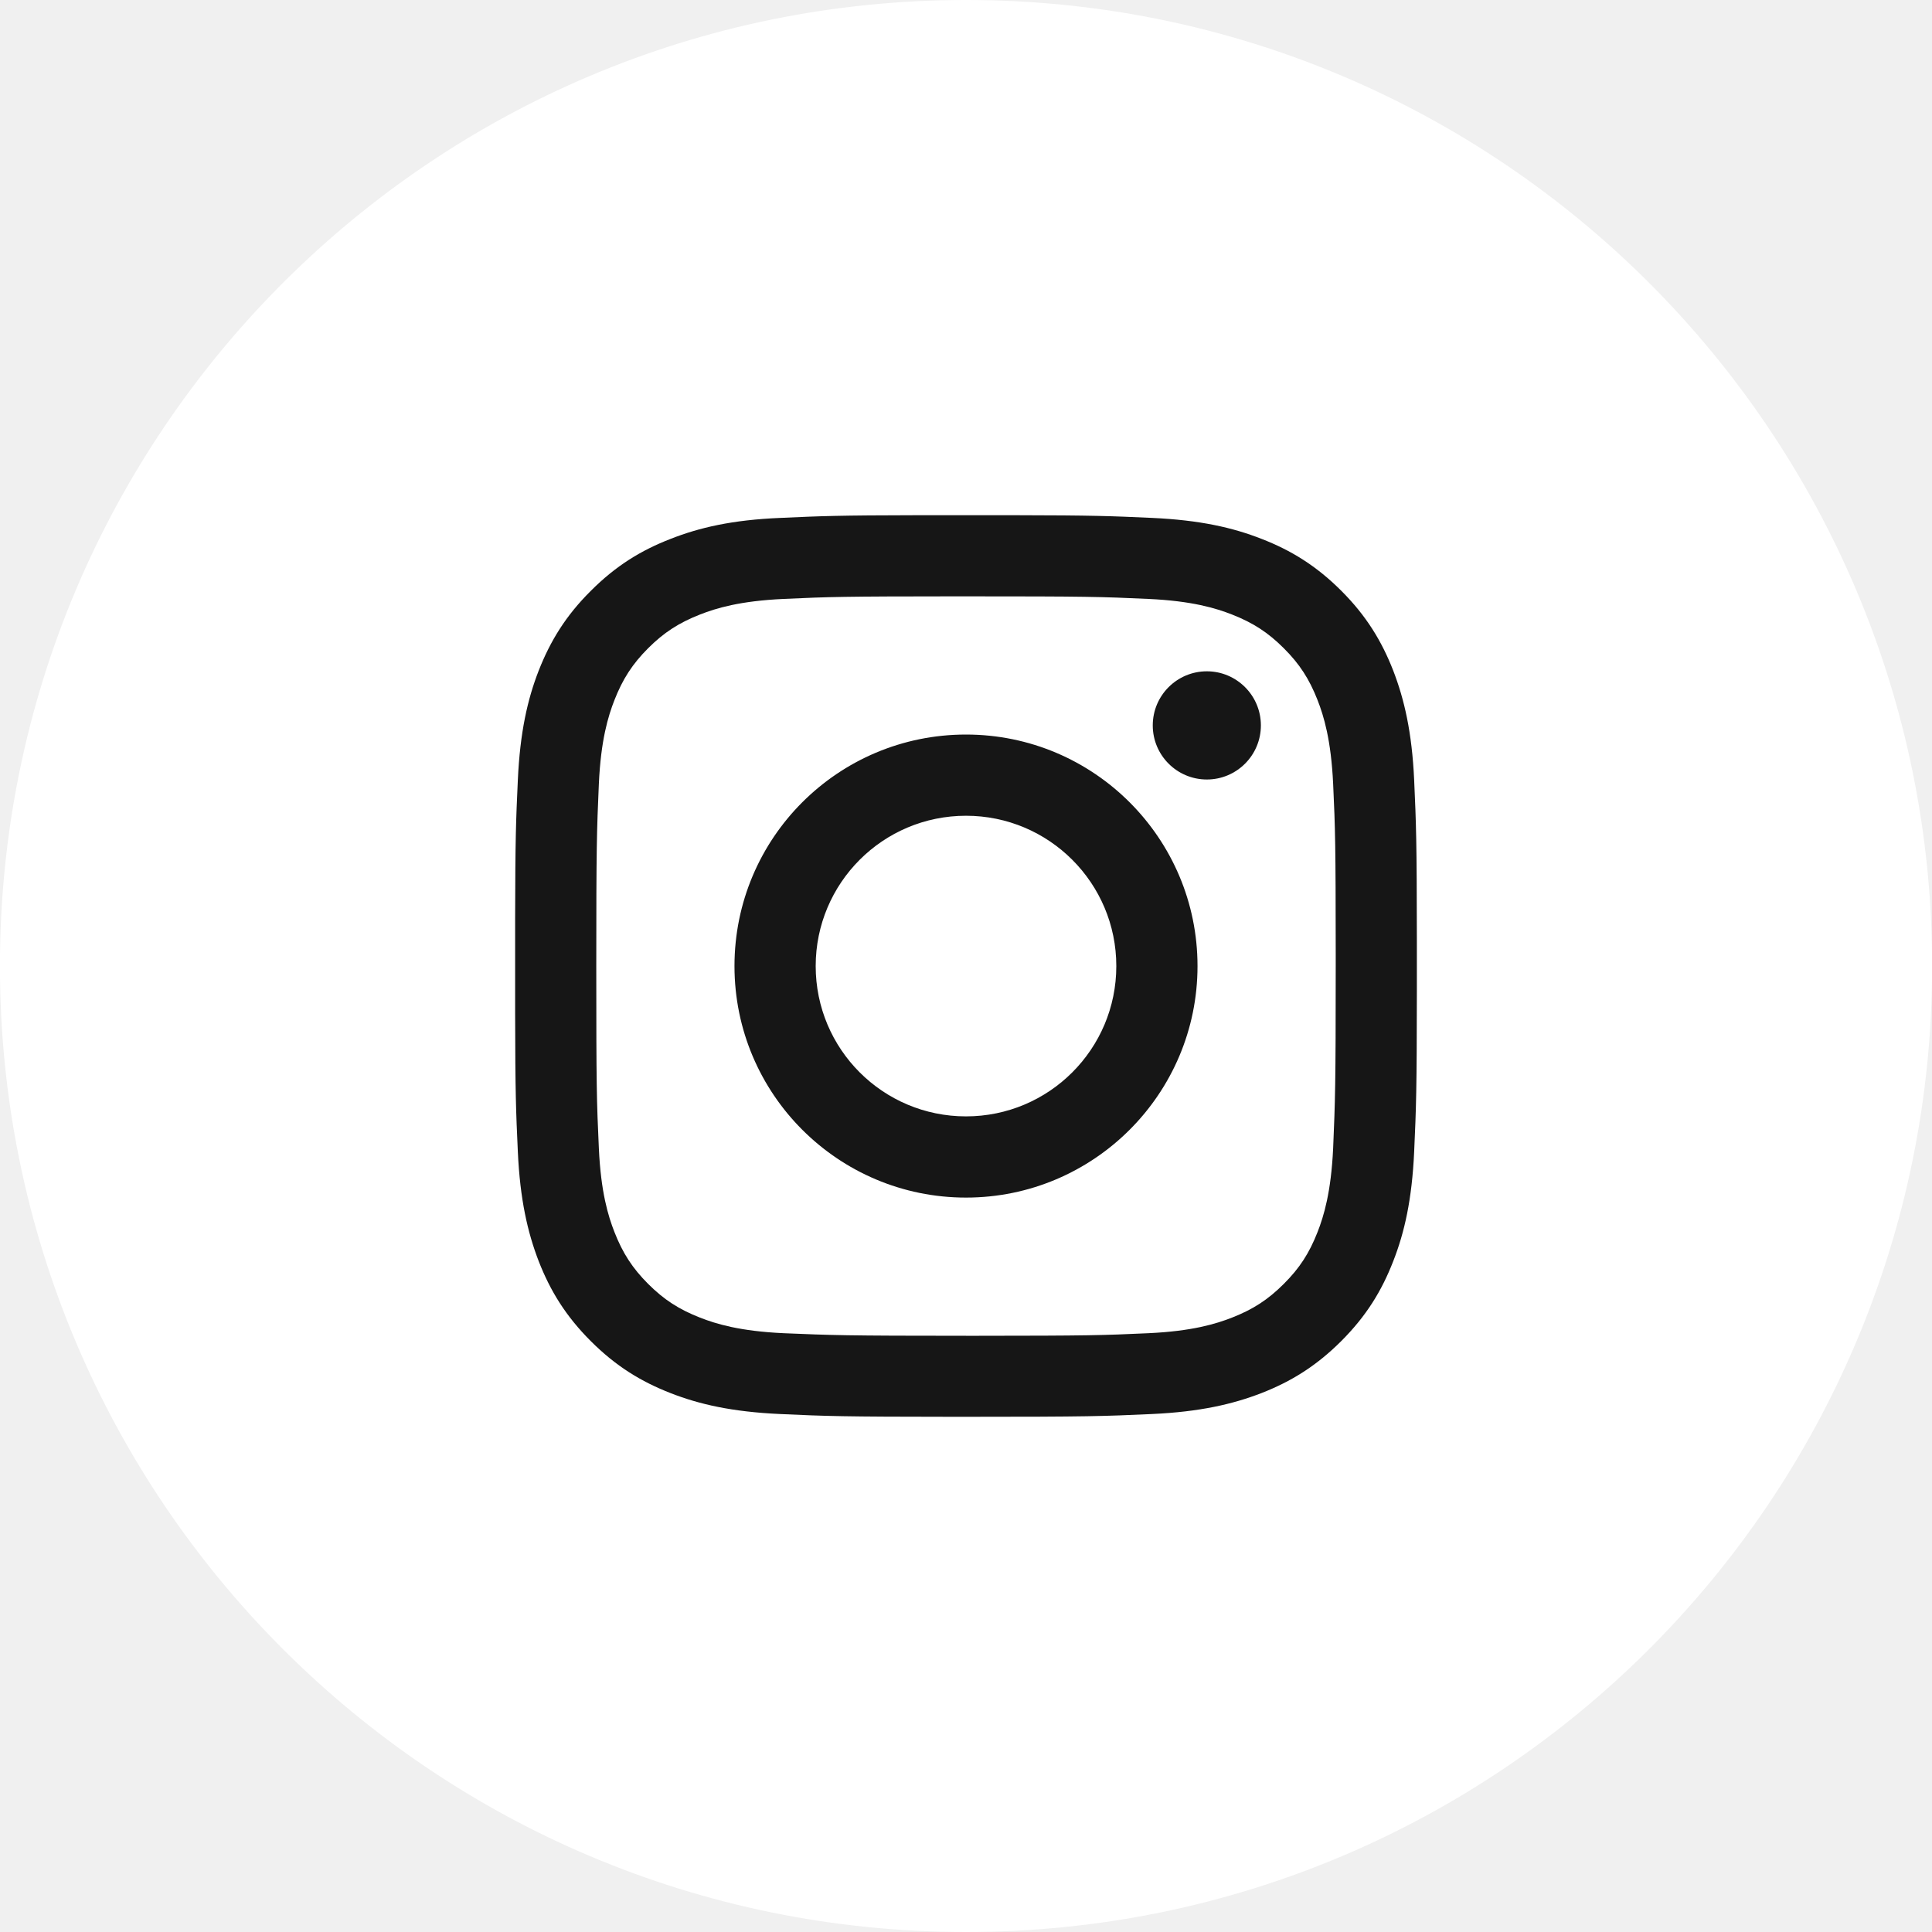
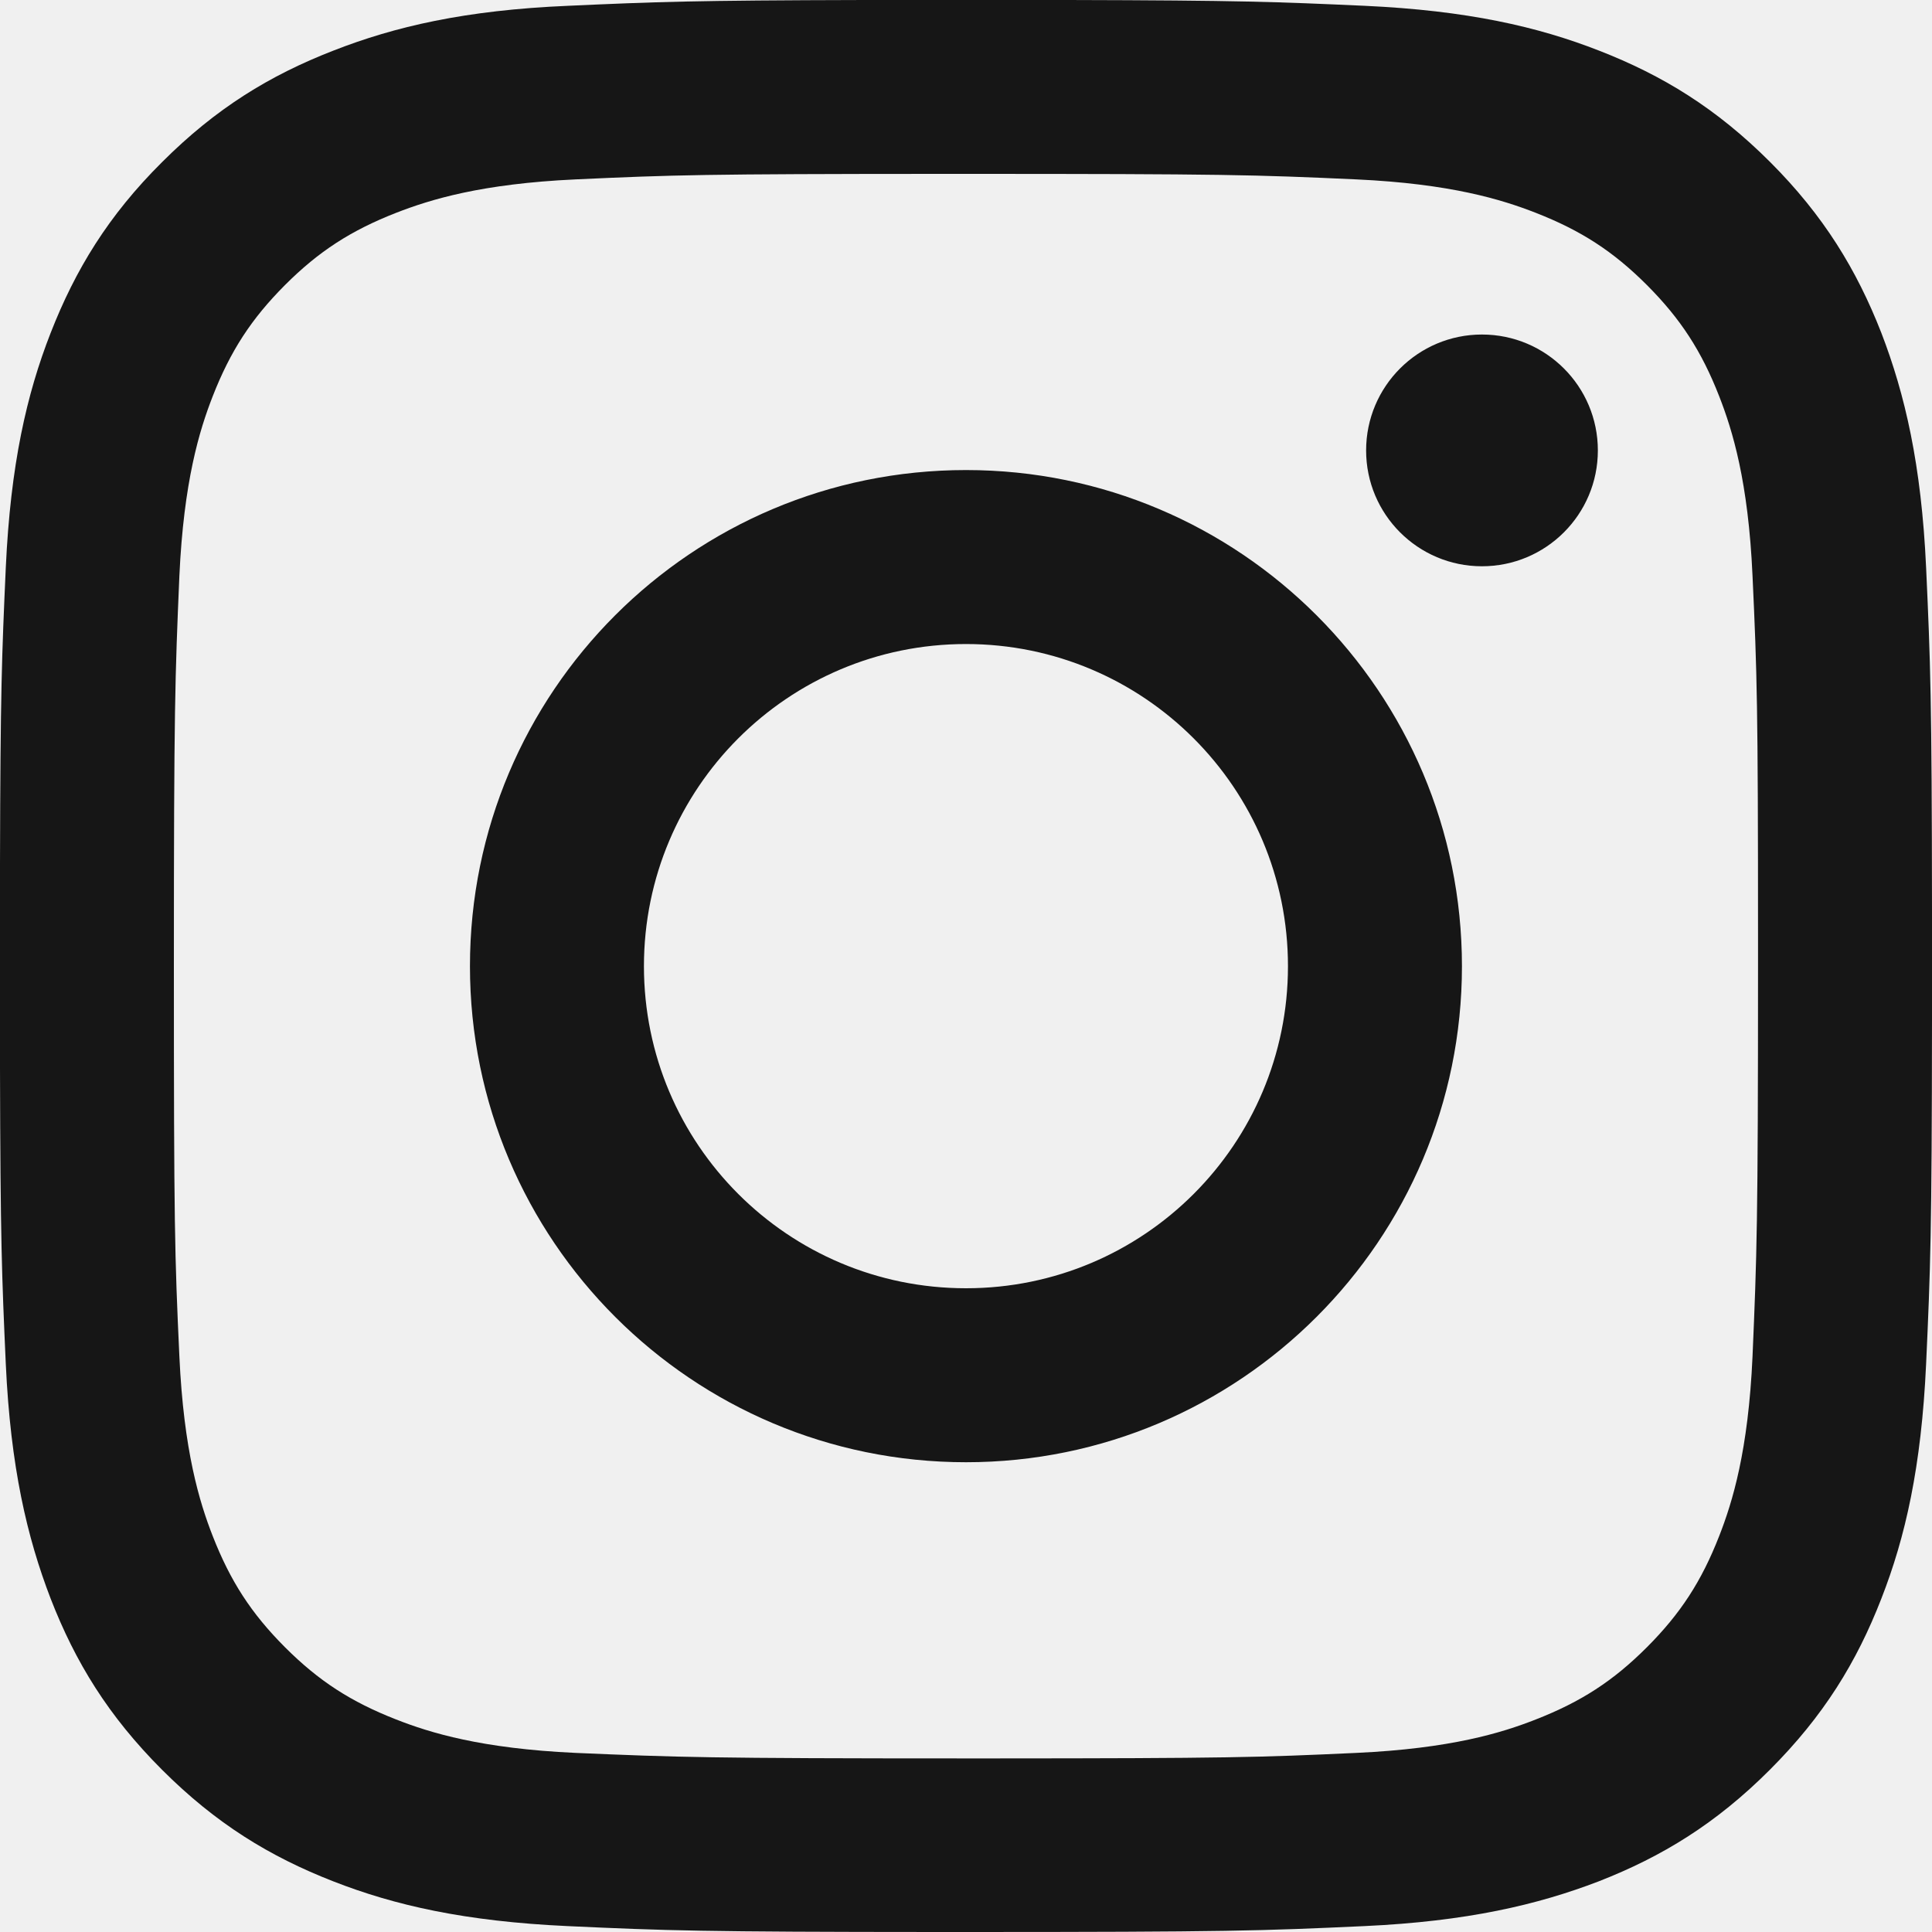
- <svg xmlns="http://www.w3.org/2000/svg" width="30" height="30" viewBox="0 0 30 30" fill="none">
-   <rect x="-0.001" width="30.003" height="30" rx="15" fill="white" />
-   <path d="M15.745 8C16.986 8.002 17.253 8.013 17.889 8.042C18.634 8.076 19.144 8.193 19.588 8.367C20.049 8.546 20.439 8.785 20.829 9.175C21.216 9.562 21.455 9.955 21.634 10.413C21.805 10.857 21.925 11.367 21.959 12.112C21.99 12.803 22 13.059 22.001 14.602V15.394C22 16.938 21.99 17.194 21.959 17.884C21.925 18.63 21.808 19.14 21.634 19.584C21.455 20.045 21.216 20.435 20.826 20.825C20.436 21.214 20.046 21.453 19.585 21.633C19.141 21.804 18.632 21.923 17.886 21.957C17.14 21.991 16.901 22 15 22L14.795 22C13.08 21.999 12.832 21.99 12.114 21.957C11.368 21.923 10.858 21.806 10.415 21.633C9.953 21.453 9.563 21.214 9.174 20.825C8.784 20.435 8.545 20.045 8.365 19.584C8.194 19.14 8.075 18.63 8.041 17.884C8.012 17.249 8.001 16.982 7.999 15.741V14.256C8.001 13.015 8.012 12.747 8.041 12.112C8.075 11.367 8.192 10.857 8.365 10.413C8.545 9.955 8.784 9.562 9.174 9.175C9.563 8.785 9.953 8.546 10.415 8.367C10.858 8.193 11.368 8.073 12.117 8.042C12.752 8.013 13.019 8.002 14.26 8H15.745ZM15.201 9.26H14.799C13.113 9.261 12.88 9.267 12.171 9.3C11.488 9.331 11.117 9.445 10.87 9.542C10.543 9.67 10.309 9.821 10.064 10.066C9.82 10.31 9.669 10.544 9.541 10.871C9.444 11.119 9.33 11.489 9.299 12.172C9.267 12.909 9.259 13.131 9.259 15.001C9.259 16.871 9.265 17.093 9.299 17.83C9.33 18.513 9.444 18.883 9.541 19.131C9.669 19.458 9.82 19.692 10.064 19.936C10.309 20.181 10.543 20.332 10.87 20.46C11.117 20.557 11.488 20.671 12.171 20.702C12.908 20.733 13.13 20.742 15 20.742L15.201 20.742C16.887 20.741 17.119 20.735 17.829 20.702C18.512 20.671 18.882 20.557 19.13 20.46C19.457 20.332 19.69 20.181 19.935 19.936C20.18 19.692 20.331 19.458 20.459 19.131C20.556 18.883 20.669 18.513 20.701 17.83C20.732 17.093 20.741 16.871 20.741 15.001L20.741 14.8C20.74 13.114 20.734 12.882 20.701 12.172C20.669 11.489 20.556 11.119 20.459 10.871C20.331 10.544 20.18 10.31 19.935 10.066C19.69 9.821 19.457 9.67 19.13 9.542C18.882 9.445 18.512 9.331 17.829 9.3C17.092 9.266 16.87 9.26 15 9.26L15.201 9.26ZM15 11.406C16.986 11.406 18.595 13.017 18.595 15.001C18.595 16.985 16.984 18.596 15 18.596C13.016 18.596 11.405 16.988 11.405 15.001C11.405 13.014 13.013 11.406 15 11.406ZM15 12.667C13.71 12.667 12.666 13.712 12.666 15.001C12.666 16.291 13.71 17.335 15 17.335C16.289 17.335 17.334 16.291 17.334 15.001C17.334 13.712 16.289 12.667 15 12.667ZM18.74 10.424C19.203 10.424 19.579 10.8 19.579 11.264C19.579 11.728 19.203 12.104 18.74 12.104C18.276 12.104 17.9 11.728 17.9 11.264C17.9 10.8 18.276 10.424 18.74 10.424Z" fill="#161616" />
+ <svg xmlns="http://www.w3.org/2000/svg" width="20" height="20" viewBox="0 0 20 20" fill="none">
+   <path d="M11.064 0C12.836 0.004 13.219 0.019 14.126 0.06C15.191 0.109 15.919 0.276 16.553 0.524C17.211 0.78 17.768 1.121 18.325 1.678C18.878 2.231 19.22 2.792 19.476 3.447C19.72 4.081 19.89 4.809 19.939 5.875C19.984 6.861 19.998 7.227 20 9.432V10.563C19.998 12.768 19.984 13.134 19.939 14.12C19.89 15.186 19.724 15.914 19.476 16.548C19.22 17.207 18.878 17.764 18.321 18.321C17.764 18.878 17.207 19.219 16.549 19.476C15.915 19.719 15.187 19.89 14.122 19.939C13.057 19.988 12.715 20 10 20L9.708 20C7.258 19.999 6.903 19.986 5.877 19.939C4.812 19.89 4.085 19.724 3.451 19.476C2.792 19.219 2.235 18.878 1.678 18.321C1.121 17.764 0.78 17.207 0.524 16.548C0.28 15.914 0.109 15.186 0.06 14.12C0.019 13.213 0.004 12.831 0 11.058V8.937C0.004 7.164 0.019 6.782 0.06 5.875C0.109 4.809 0.276 4.081 0.524 3.447C0.78 2.792 1.121 2.231 1.678 1.678C2.235 1.121 2.792 0.78 3.451 0.524C4.085 0.276 4.812 0.105 5.882 0.06C6.789 0.019 7.171 0.004 8.943 0H11.064ZM10.287 1.8H9.712C7.304 1.801 6.973 1.81 5.959 1.857C4.983 1.902 4.455 2.065 4.101 2.203C3.633 2.386 3.3 2.601 2.95 2.951C2.601 3.301 2.385 3.634 2.202 4.102C2.064 4.455 1.902 4.984 1.857 5.96C1.812 7.013 1.8 7.33 1.8 10.002C1.8 12.673 1.808 12.99 1.857 14.043C1.902 15.019 2.064 15.548 2.202 15.901C2.385 16.369 2.601 16.702 2.95 17.052C3.3 17.402 3.633 17.617 4.101 17.8C4.455 17.939 4.983 18.101 5.959 18.146C7.012 18.191 7.329 18.203 10 18.203L10.287 18.203C12.695 18.202 13.027 18.193 14.04 18.146C15.016 18.101 15.545 17.939 15.898 17.8C16.366 17.617 16.699 17.402 17.049 17.052C17.398 16.702 17.614 16.369 17.797 15.901C17.935 15.548 18.098 15.019 18.142 14.043C18.187 12.99 18.199 12.673 18.199 10.002L18.199 9.714C18.199 7.306 18.189 6.974 18.142 5.96C18.098 4.984 17.935 4.455 17.797 4.102C17.614 3.634 17.398 3.301 17.049 2.951C16.699 2.601 16.366 2.386 15.898 2.203C15.545 2.065 15.016 1.902 14.04 1.857C12.988 1.809 12.671 1.8 10 1.8L10.287 1.8ZM10 4.866C12.837 4.866 15.134 7.168 15.134 10.002C15.134 12.836 12.833 15.137 10 15.137C7.166 15.137 4.865 12.84 4.865 10.002C4.865 7.163 7.162 4.866 10 4.866ZM10 6.667C8.158 6.667 6.666 8.16 6.666 10.002C6.666 11.844 8.158 13.336 10 13.336C11.841 13.336 13.333 11.844 13.333 10.002C13.333 8.16 11.841 6.667 10 6.667ZM15.341 3.463C16.004 3.463 16.541 4 16.541 4.663C16.541 5.325 16.004 5.862 15.341 5.862C14.679 5.862 14.142 5.325 14.142 4.663C14.142 4 14.679 3.463 15.341 3.463Z" fill="#161616" />
</svg>
